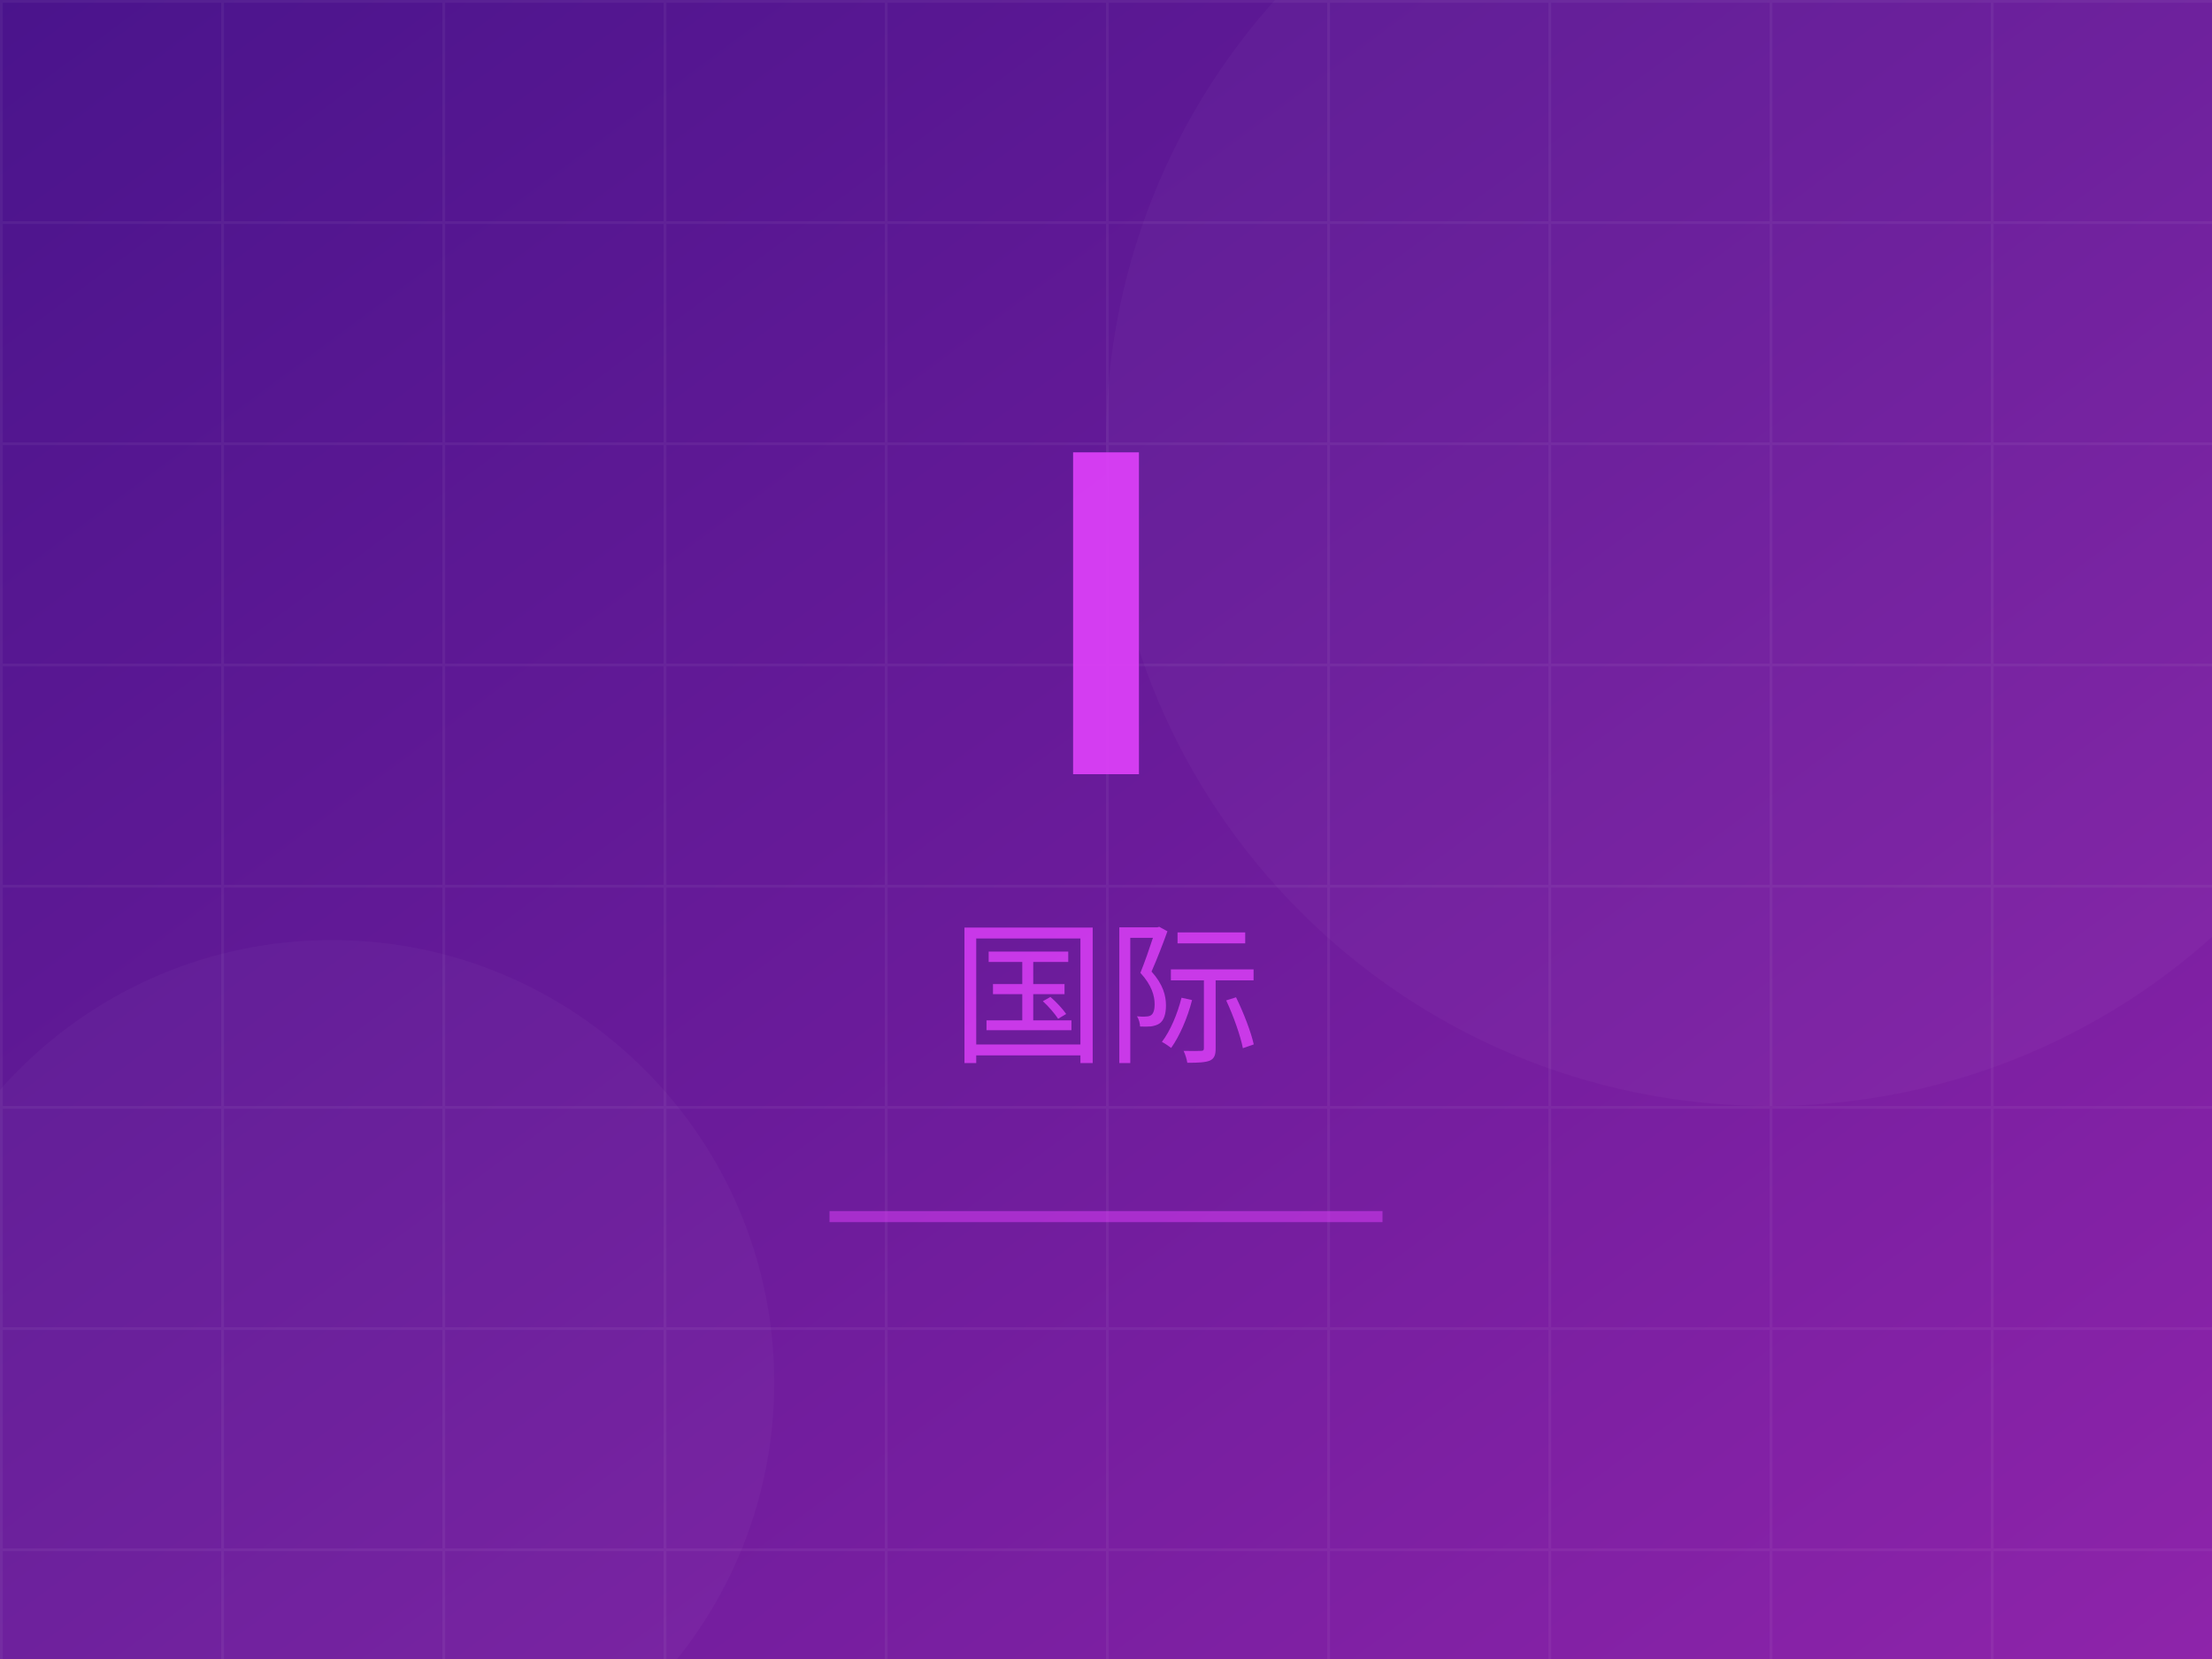
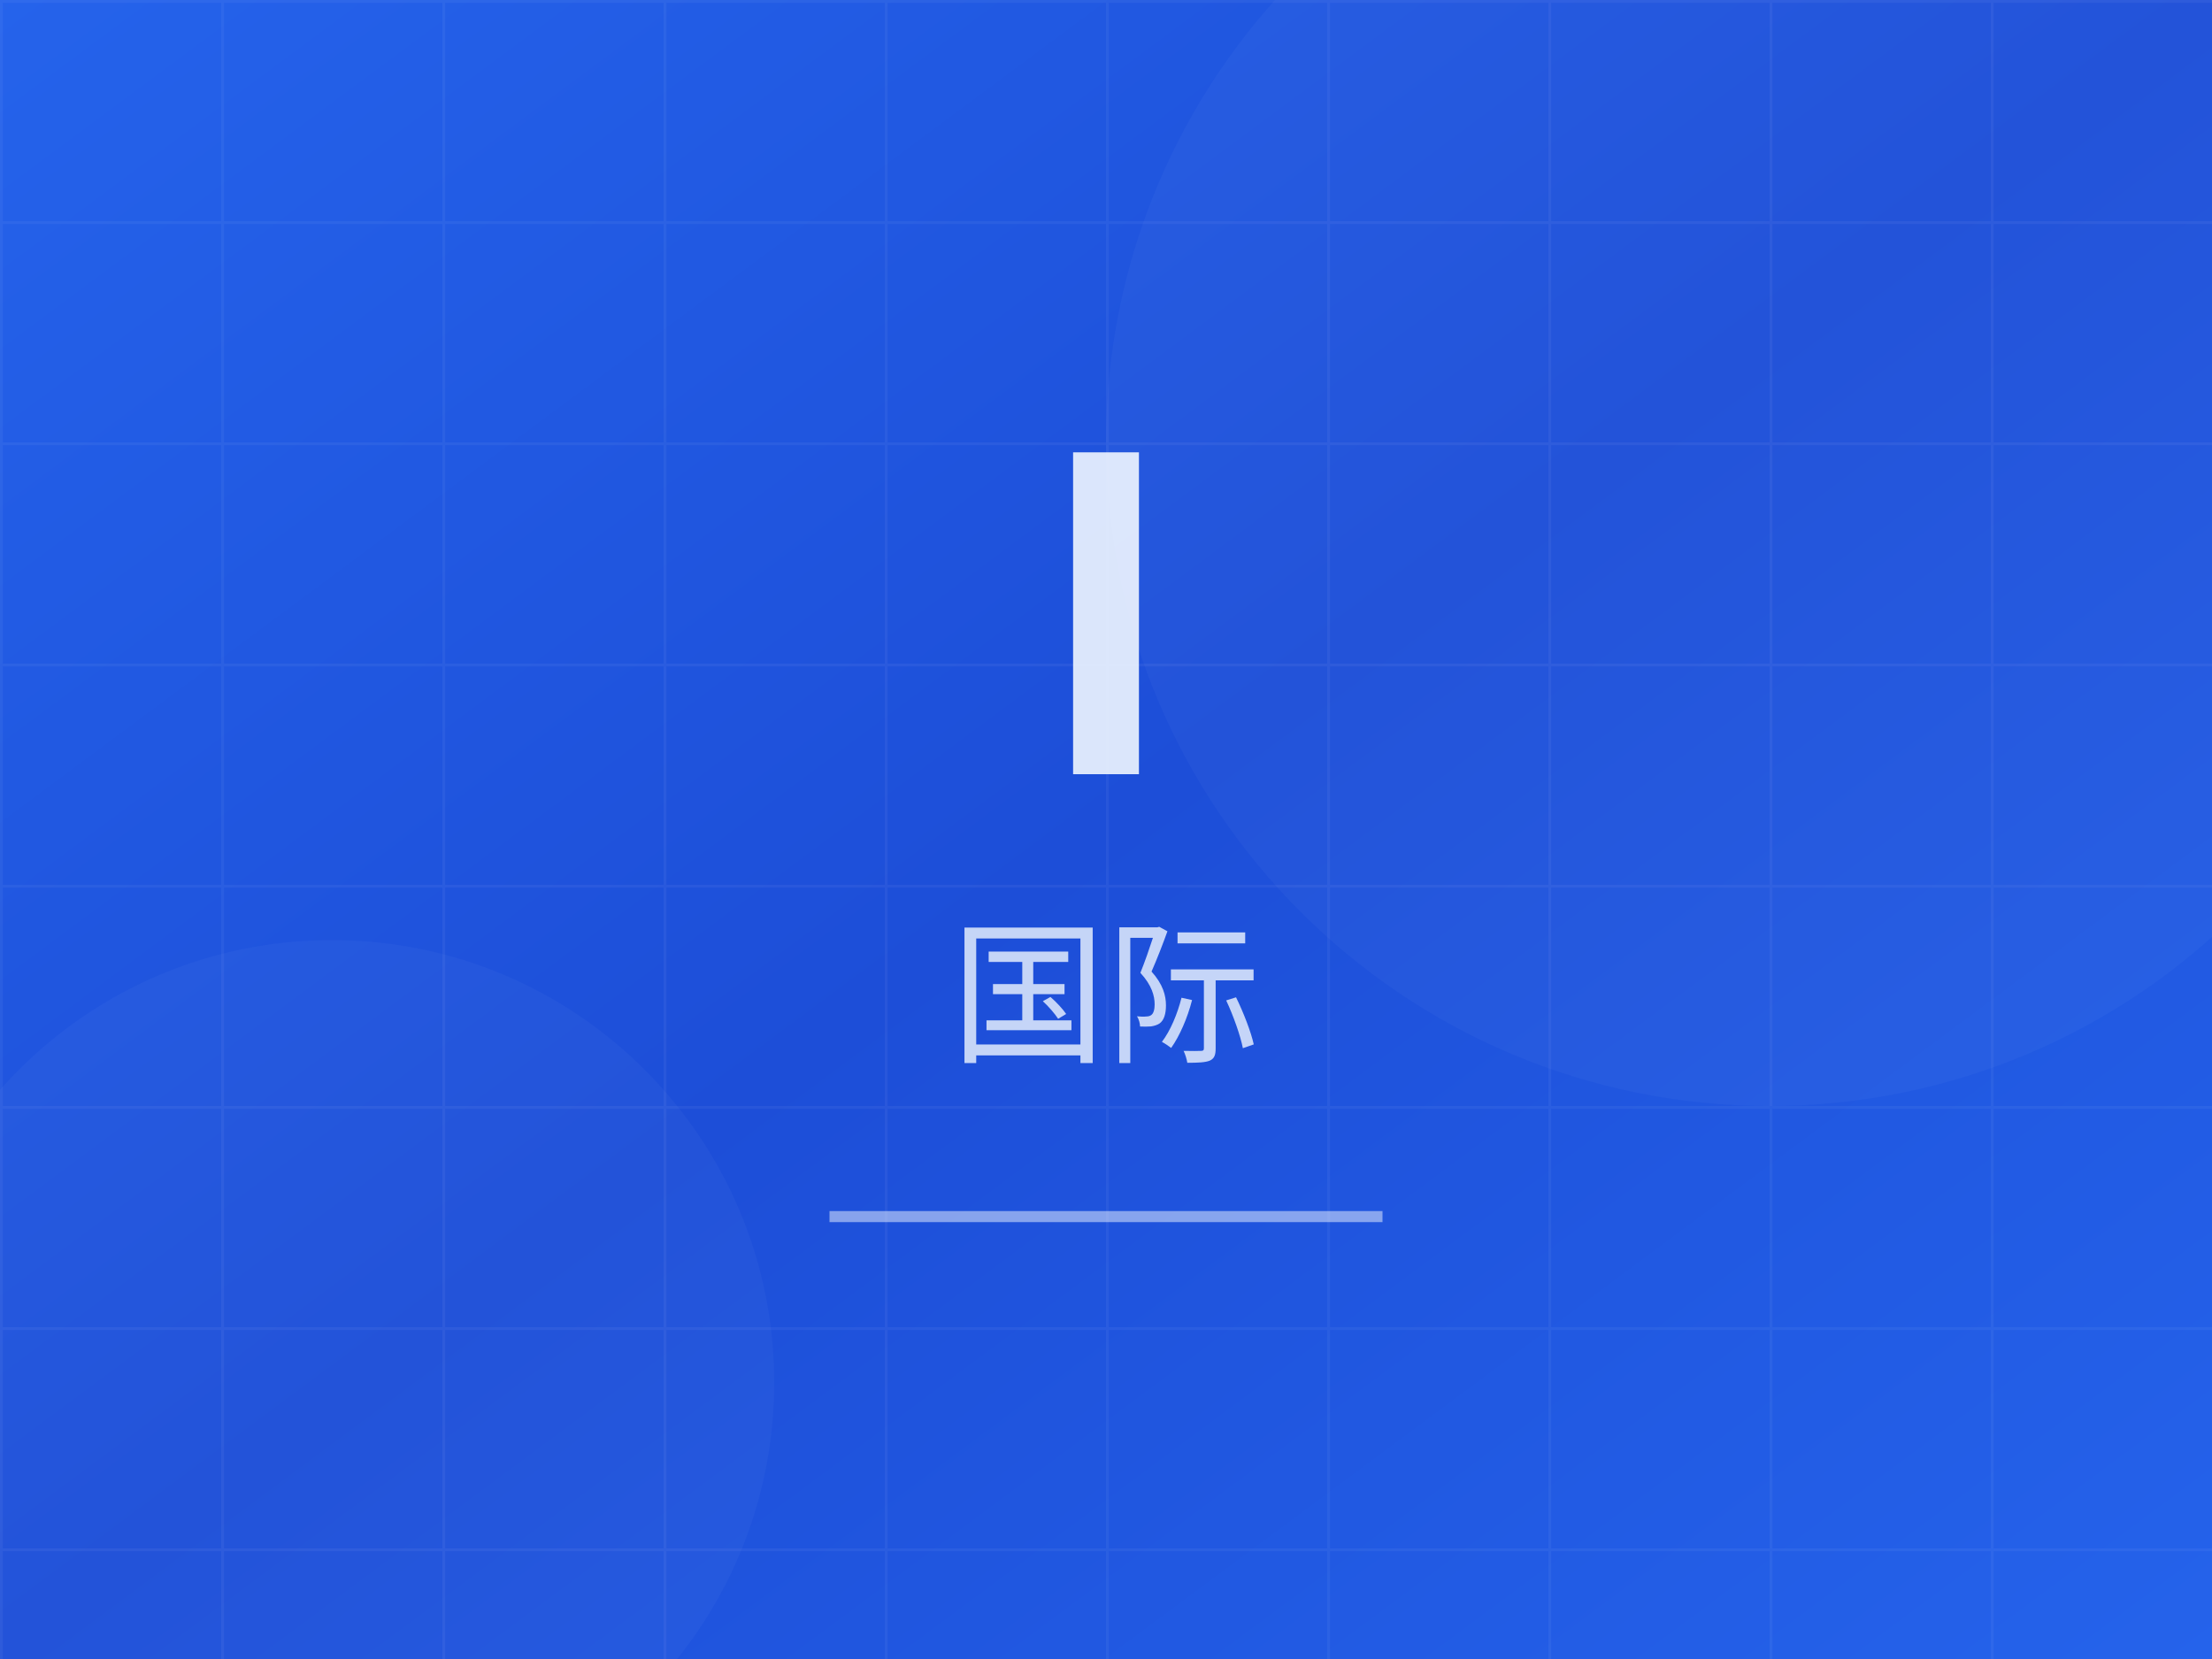
<svg xmlns="http://www.w3.org/2000/svg" width="400" height="300" viewBox="0 0 400 300">
  <defs>
    <linearGradient id="bgGrad_placeholder-intl" x1="0%" y1="0%" x2="100%" y2="100%">
-       <stop offset="0%" style="stop-color:#4a148c;stop-opacity:1" />
-       <stop offset="50%" style="stop-color:#6a1b9a;stop-opacity:1" />
-       <stop offset="100%" style="stop-color:#8e24aa;stop-opacity:1" />
+       <stop offset="0%" style="stop-color:#2563eb;stop-opacity:1" />
+       <stop offset="50%" style="stop-color:#1d4ed8;stop-opacity:1" />
+       <stop offset="100%" style="stop-color:#2563eb;stop-opacity:1" />
    </linearGradient>
    <pattern id="grid_placeholder-intl" width="40" height="40" patternUnits="userSpaceOnUse">
      <path d="M 40 0 L 0 0 0 40" fill="none" stroke="rgba(255,255,255,0.05)" stroke-width="1" />
    </pattern>
  </defs>
  <rect width="400" height="300" fill="url(#bgGrad_placeholder-intl)" />
  <rect width="400" height="300" fill="url(#grid_placeholder-intl)" />
  <circle cx="320" cy="80" r="120" fill="rgba(255,255,255,0.03)" />
  <circle cx="60" cy="250" r="80" fill="rgba(255,255,255,0.03)" />
-   <text x="200" y="140" text-anchor="middle" font-family="system-ui, -apple-system, sans-serif" font-size="80" font-weight="bold" fill="#e040fb" opacity="0.9">I</text>
-   <text x="200" y="190" text-anchor="middle" font-family="system-ui, -apple-system, sans-serif" font-size="28" font-weight="500" fill="#e040fb" opacity="0.8">国际</text>
-   <line x1="150" y1="220" x2="250" y2="220" stroke="#e040fb" stroke-width="2" opacity="0.5" />
+   <text x="200" y="140" text-anchor="middle" font-family="system-ui, -apple-system, sans-serif" font-size="80" font-weight="bold" fill="#eff6ff" opacity="0.9">I</text>
+   <text x="200" y="190" text-anchor="middle" font-family="system-ui, -apple-system, sans-serif" font-size="28" font-weight="500" fill="#eff6ff" opacity="0.8">国际</text>
+   <line x1="150" y1="220" x2="250" y2="220" stroke="#eff6ff" stroke-width="2" opacity="0.5" />
</svg>
